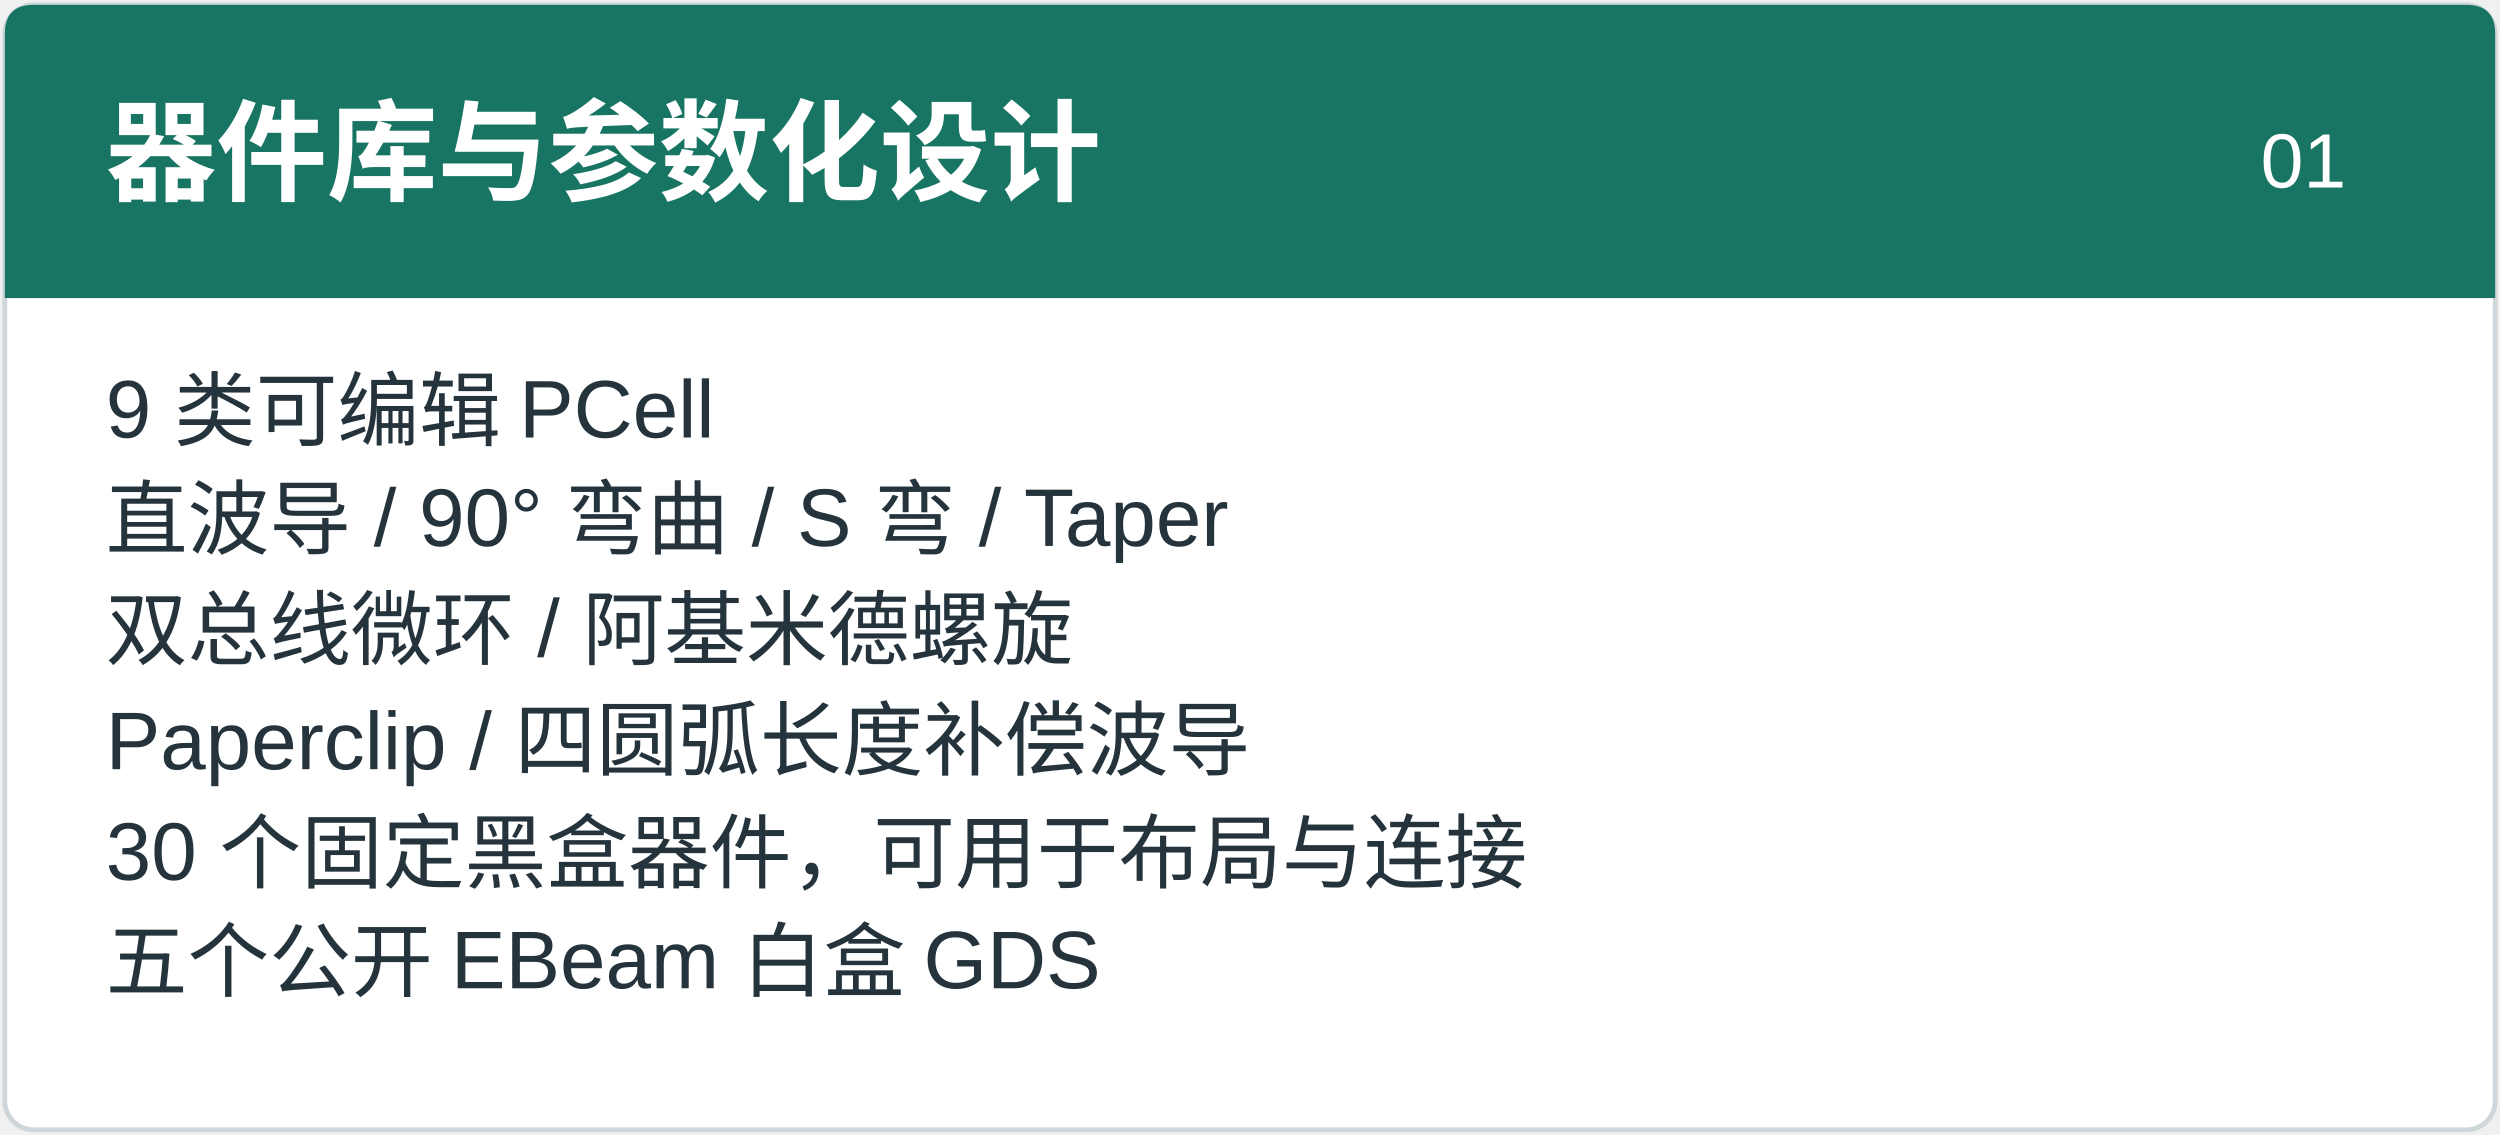
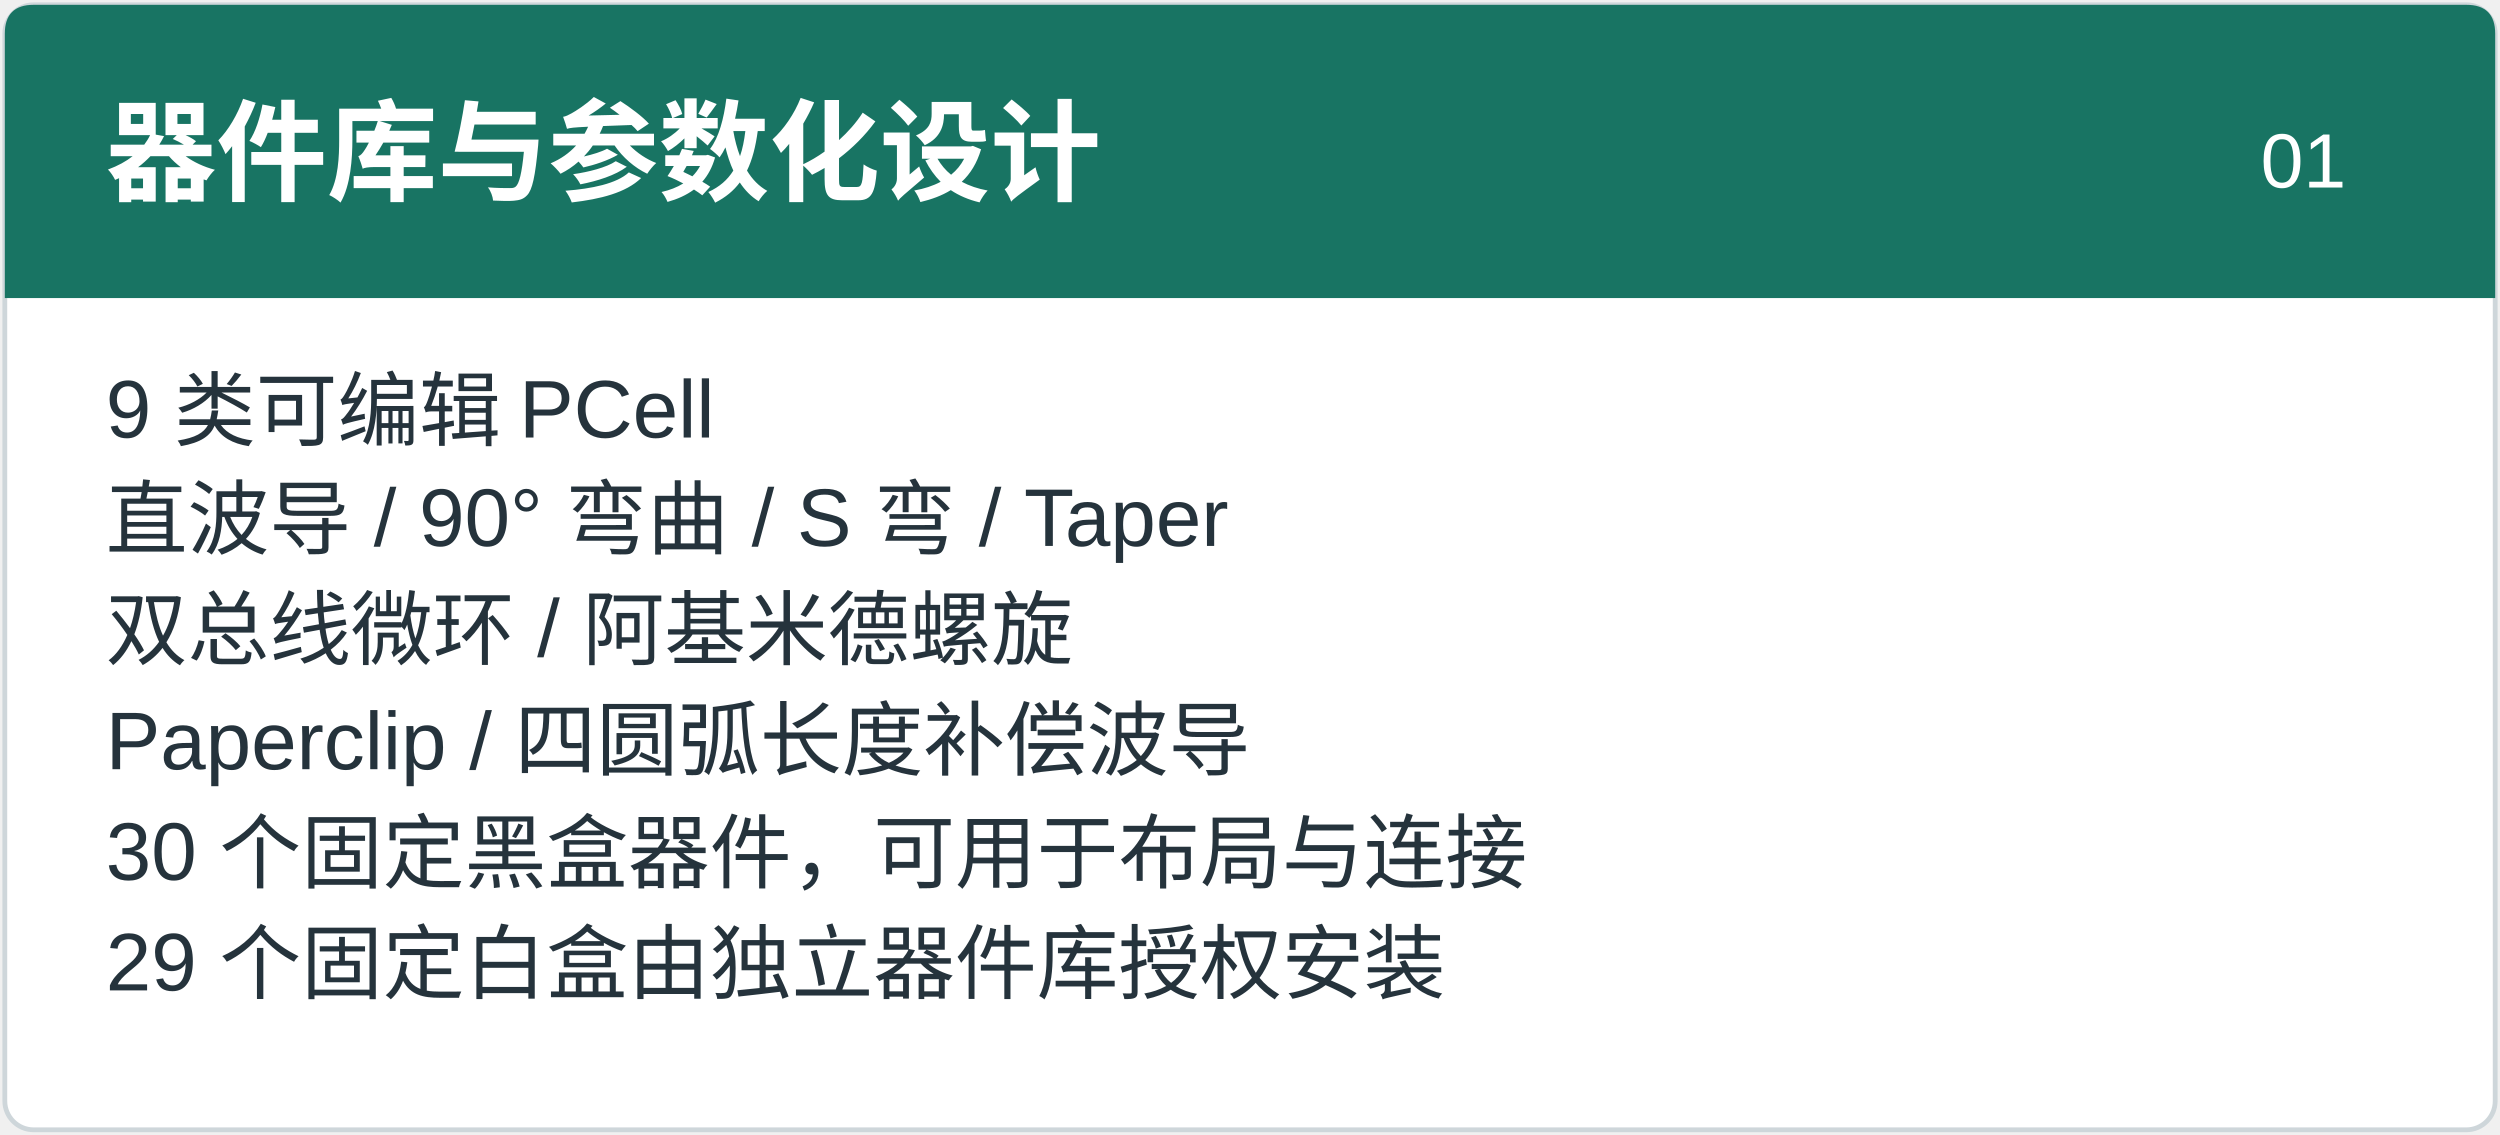
<svg xmlns="http://www.w3.org/2000/svg" width="520" height="236" viewBox="0 0 520 236" role="img" aria-labelledby="title desc">
  <rect x="1" y="1" width="518" height="234" rx="6" fill="#ffffff" stroke="#ced6da" />
  <path d="M7 1H513Q519 1 519 7V62H1V7Q1 1 7 1Z" fill="#187463" />
  <g font-family="Arial, Microsoft YaHei, Noto Sans CJK SC, sans-serif">
    <text x="22" y="40" fill="#ffffff" font-size="23" font-weight="600">器件库与参数化设计</text>
    <text x="488" y="39" text-anchor="end" fill="#ffffff" font-size="16">01</text>
    <text x="22" y="91" fill="#25333c" font-size="17">9 类可编辑 PCell</text>
    <text x="22" y="114" fill="#25333c" font-size="17">直波导 / 90° 弯曲 / S 弯 / Taper</text>
    <text x="22" y="137" fill="#25333c" font-size="17">双总线微环 / 阿基米德螺旋</text>
    <text x="22" y="160" fill="#25333c" font-size="17">Paperclip / 四圆弧长度补偿波导</text>
    <text x="22" y="183" fill="#25333c" font-size="17">30 个固定黑盒器件，可用于布局与连接</text>
-     <text x="22" y="206" fill="#25333c" font-size="17">五个公开 EBeam 白盒 GDS</text>
+     <text x="22" y="206" fill="#25333c" font-size="17">29 个固定白盒由独立器件库授权安装</text>
  </g>
</svg>
